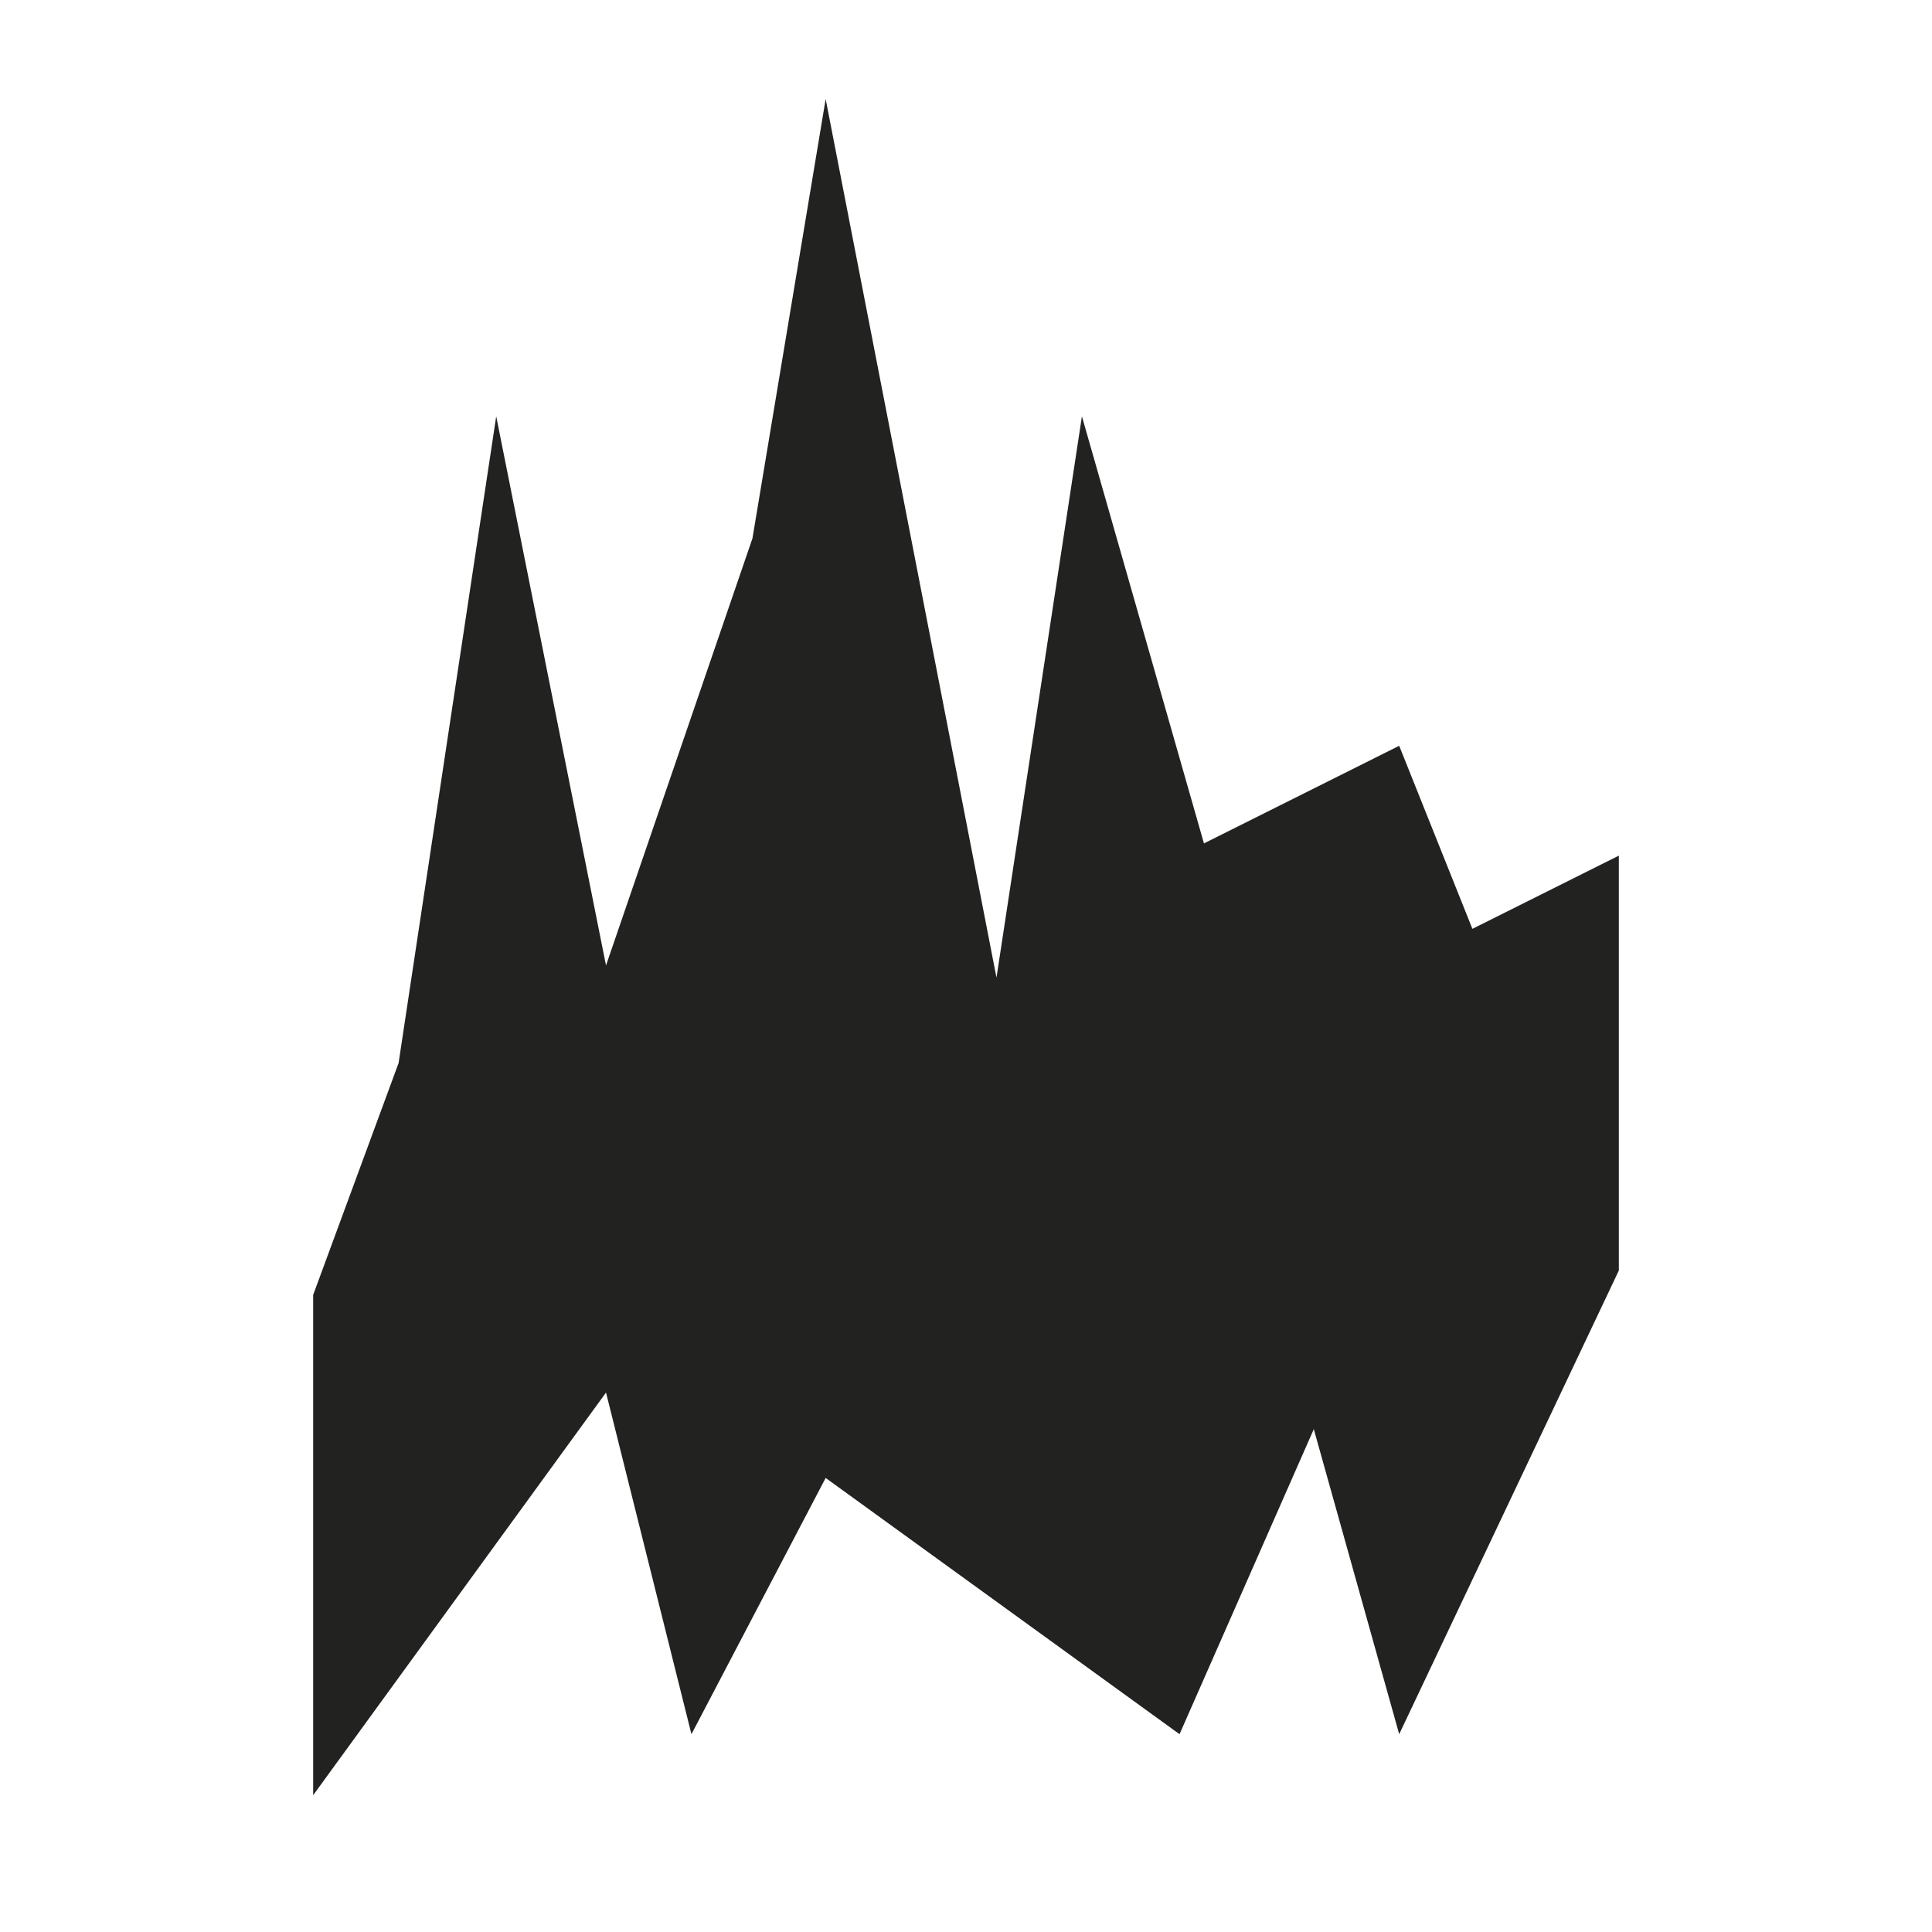
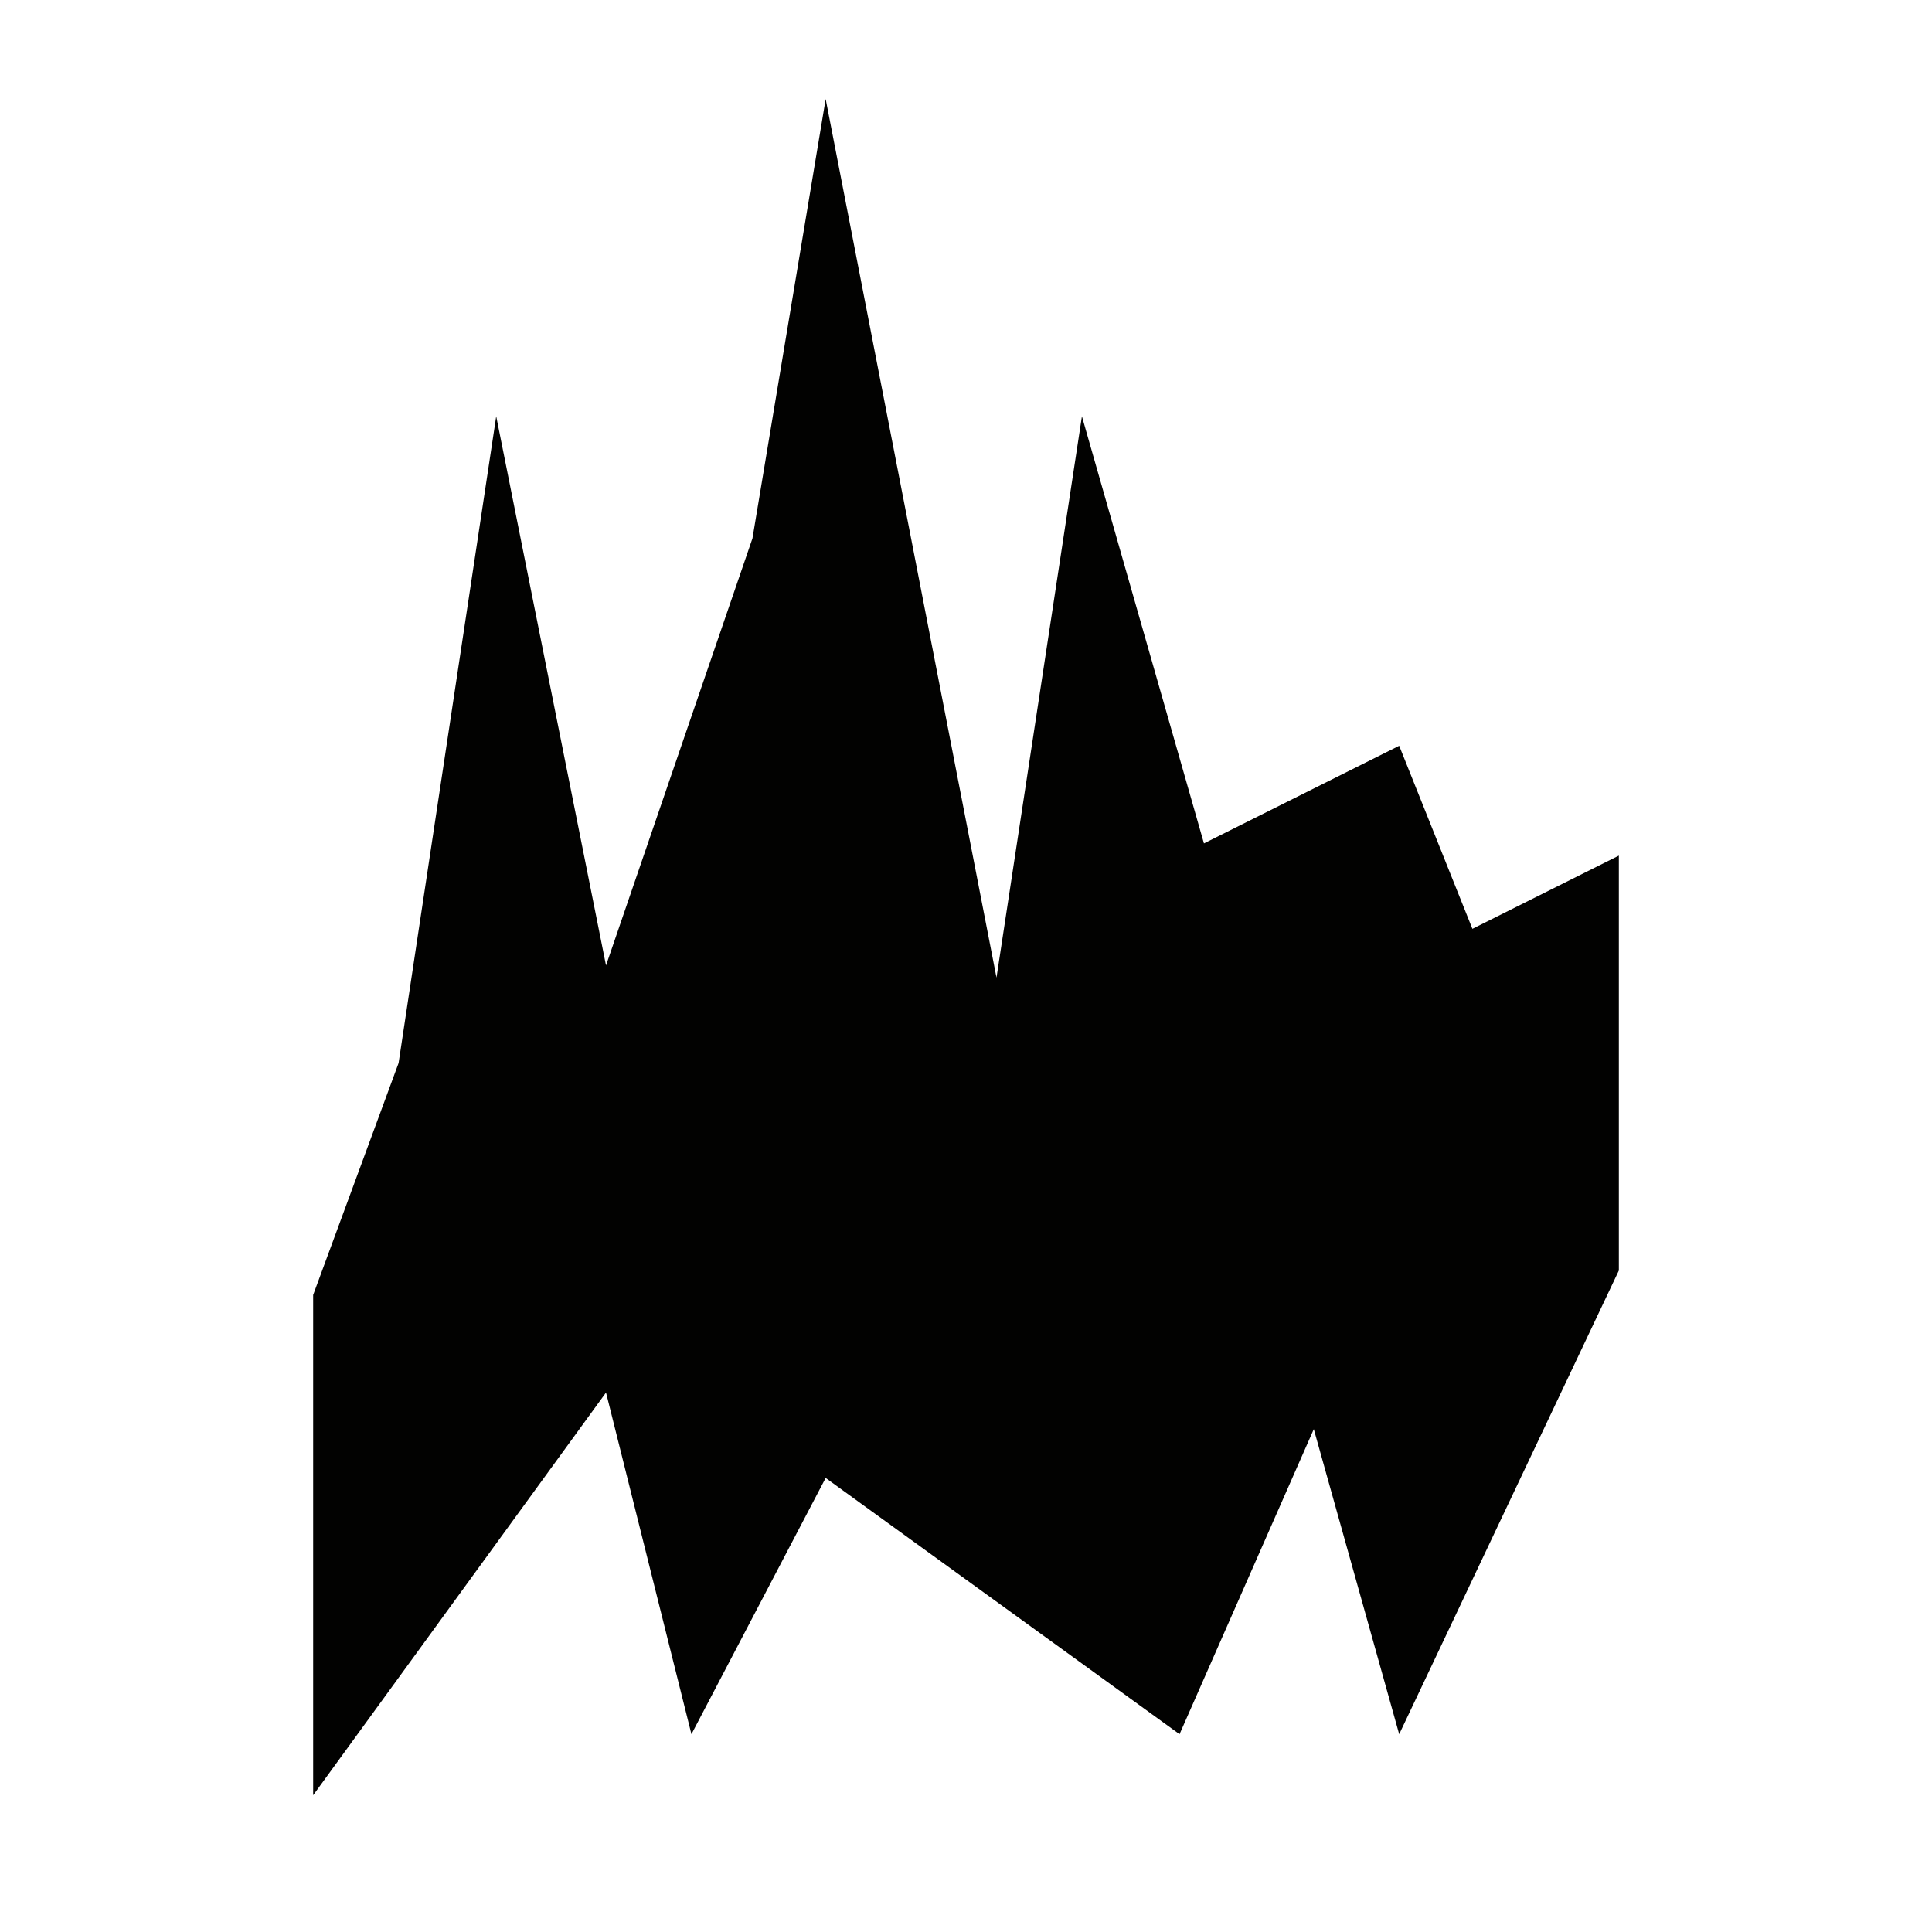
<svg xmlns="http://www.w3.org/2000/svg" id="Layer_1" data-name="Layer 1" width="512" height="512" viewBox="0 0 512 512">
-   <polygon points="105.63 281.72 131.5 110.33 160.6 255.85 199.41 142.67 218.81 26.25 264.08 259.08 286.72 110.33 319.06 223.51 370.8 197.64 390.2 246.15 429.01 226.75 429.01 336.7 370.8 459.58 348.17 378.74 312.59 459.58 218.81 391.67 183.24 459.58 160.6 369.04 82.99 475.75 82.99 343.17 105.63 281.72" style="fill:#222221" />
+   <polygon points="105.63 281.72 131.5 110.33 160.6 255.85 199.41 142.67 218.81 26.25 264.08 259.08 286.72 110.33 319.06 223.51 370.8 197.64 390.2 246.15 429.01 226.75 429.01 336.7 370.8 459.58 348.17 378.74 312.59 459.58 218.81 391.67 183.24 459.58 160.6 369.04 82.99 475.75 82.99 343.17 105.63 281.72" style="fill:#020201" />
</svg>
